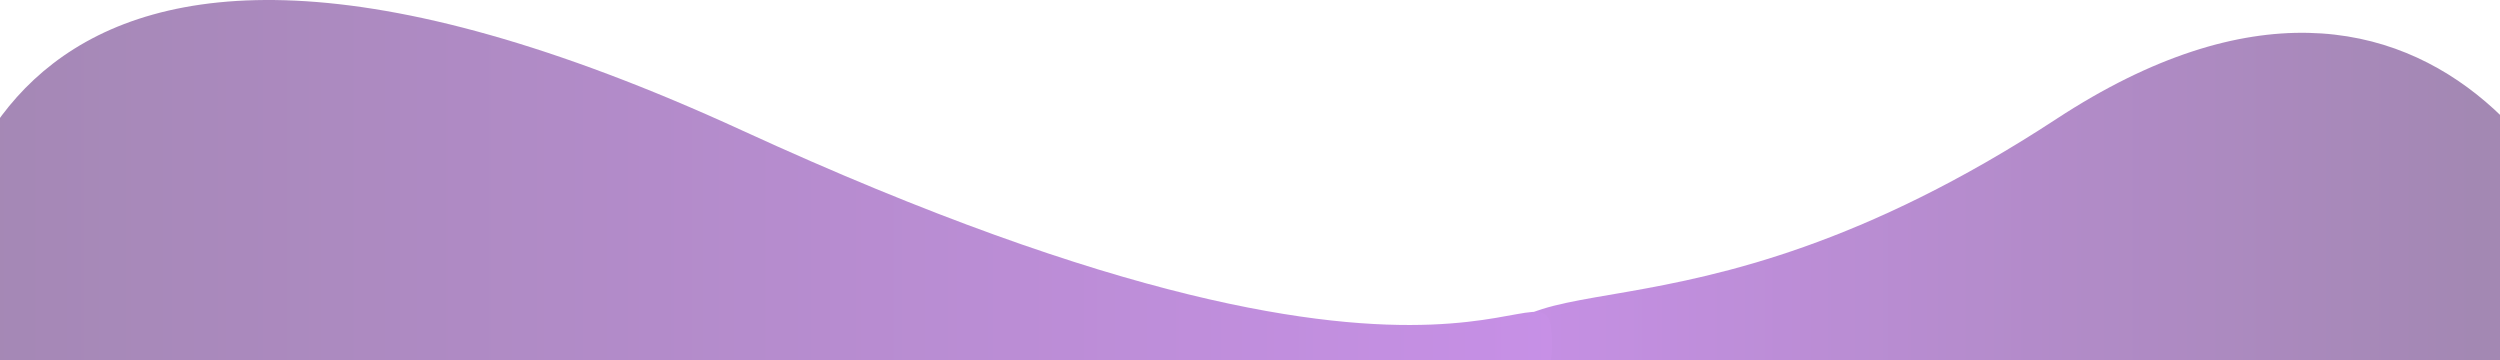
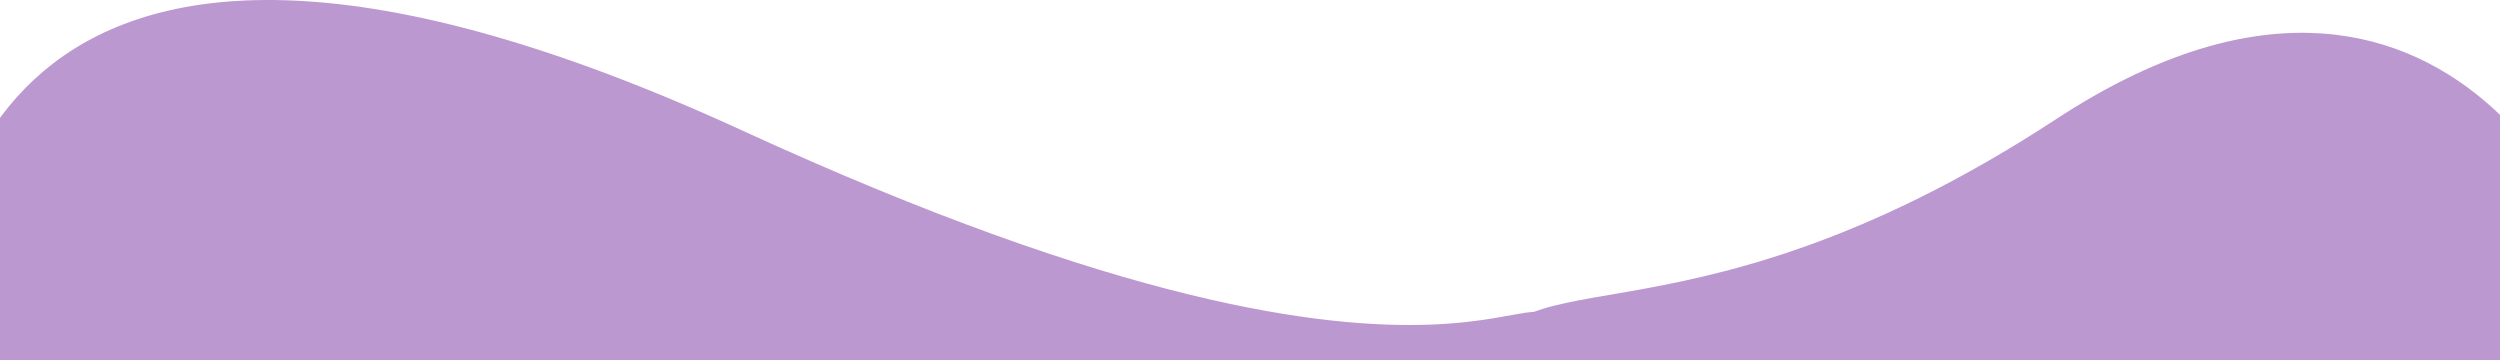
<svg xmlns="http://www.w3.org/2000/svg" width="1440" height="207" viewBox="0 0 1440 207" fill="none">
  <g opacity="0.5">
-     <path d="M1511.52 221.5C1511.52 306 1365.12 374.5 1184.52 374.5C1003.92 374.5 857.519 306 857.519 221.5C857.519 137 961.519 214.5 1184.52 68.5C1407.52 -77.5 1511.52 137 1511.52 221.5Z" fill="url(#paint0_linear_66_17)" />
-     <path d="M894 200.152C894 269.187 685.141 325.152 427.5 325.152C169.859 325.152 -39 269.187 -39 200.152C-39 131.116 -9 -125.348 427.5 75.152C864 275.652 894 131.116 894 200.152Z" fill="url(#paint1_linear_66_17)" />
+     <path d="M1511.52 221.5C1511.52 306 1365.12 374.5 1184.52 374.5C1003.92 374.5 857.519 306 857.519 221.5C857.519 137 961.519 214.5 1184.52 68.5C1407.52 -77.5 1511.52 137 1511.52 221.5Z" fill="#7A31A1" />
+     <path d="M894 200.152C894 269.187 685.141 325.152 427.5 325.152C169.859 325.152 -39 269.187 -39 200.152C-39 131.116 -9 -125.348 427.5 75.152C864 275.652 894 131.116 894 200.152Z" fill="#7A31A1" />
  </g>
-   <defs>
-     <linearGradient id="paint0_linear_66_17" x1="857.519" y1="196.695" x2="1511.52" y2="196.695" gradientUnits="userSpaceOnUse">
-       <stop stop-color="#8F21CE" />
-       <stop offset="0.865" stop-color="#481168" />
-     </linearGradient>
-     <linearGradient id="paint1_linear_66_17" x1="-39" y1="162.576" x2="894" y2="162.576" gradientUnits="userSpaceOnUse">
-       <stop stop-color="#481168" />
-       <stop offset="1" stop-color="#8F21CE" />
-     </linearGradient>
-   </defs>
</svg>
